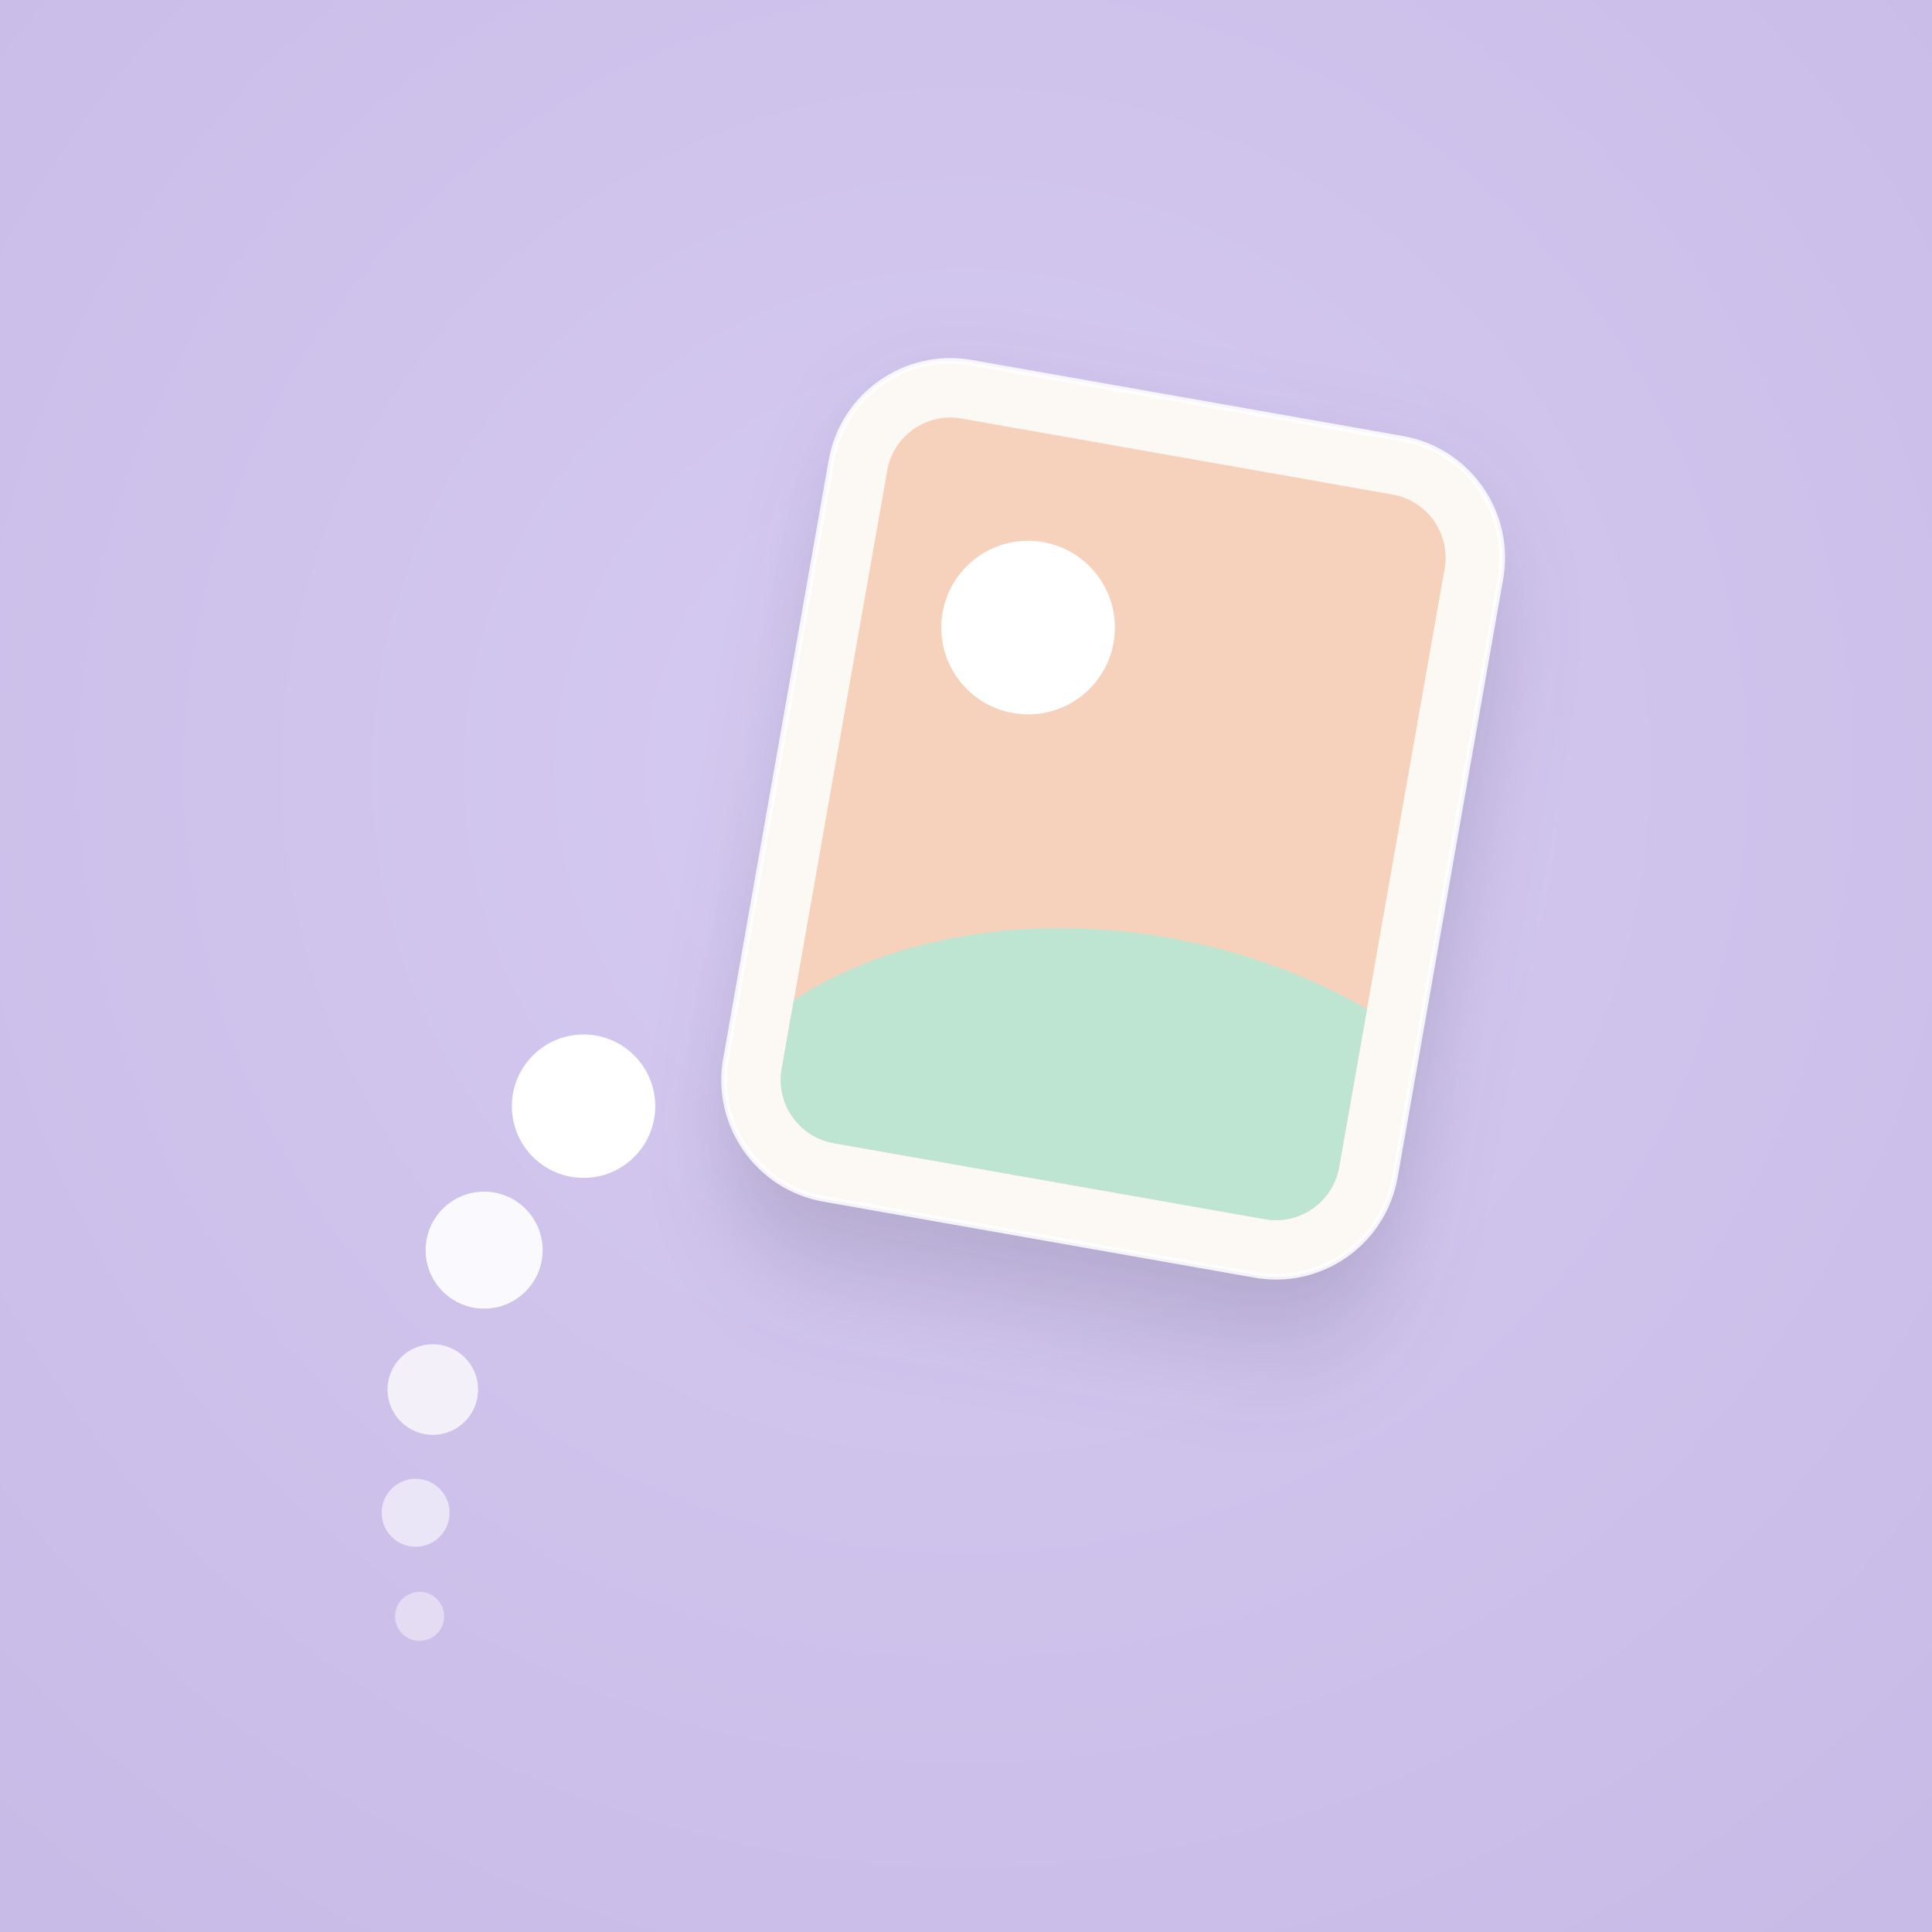
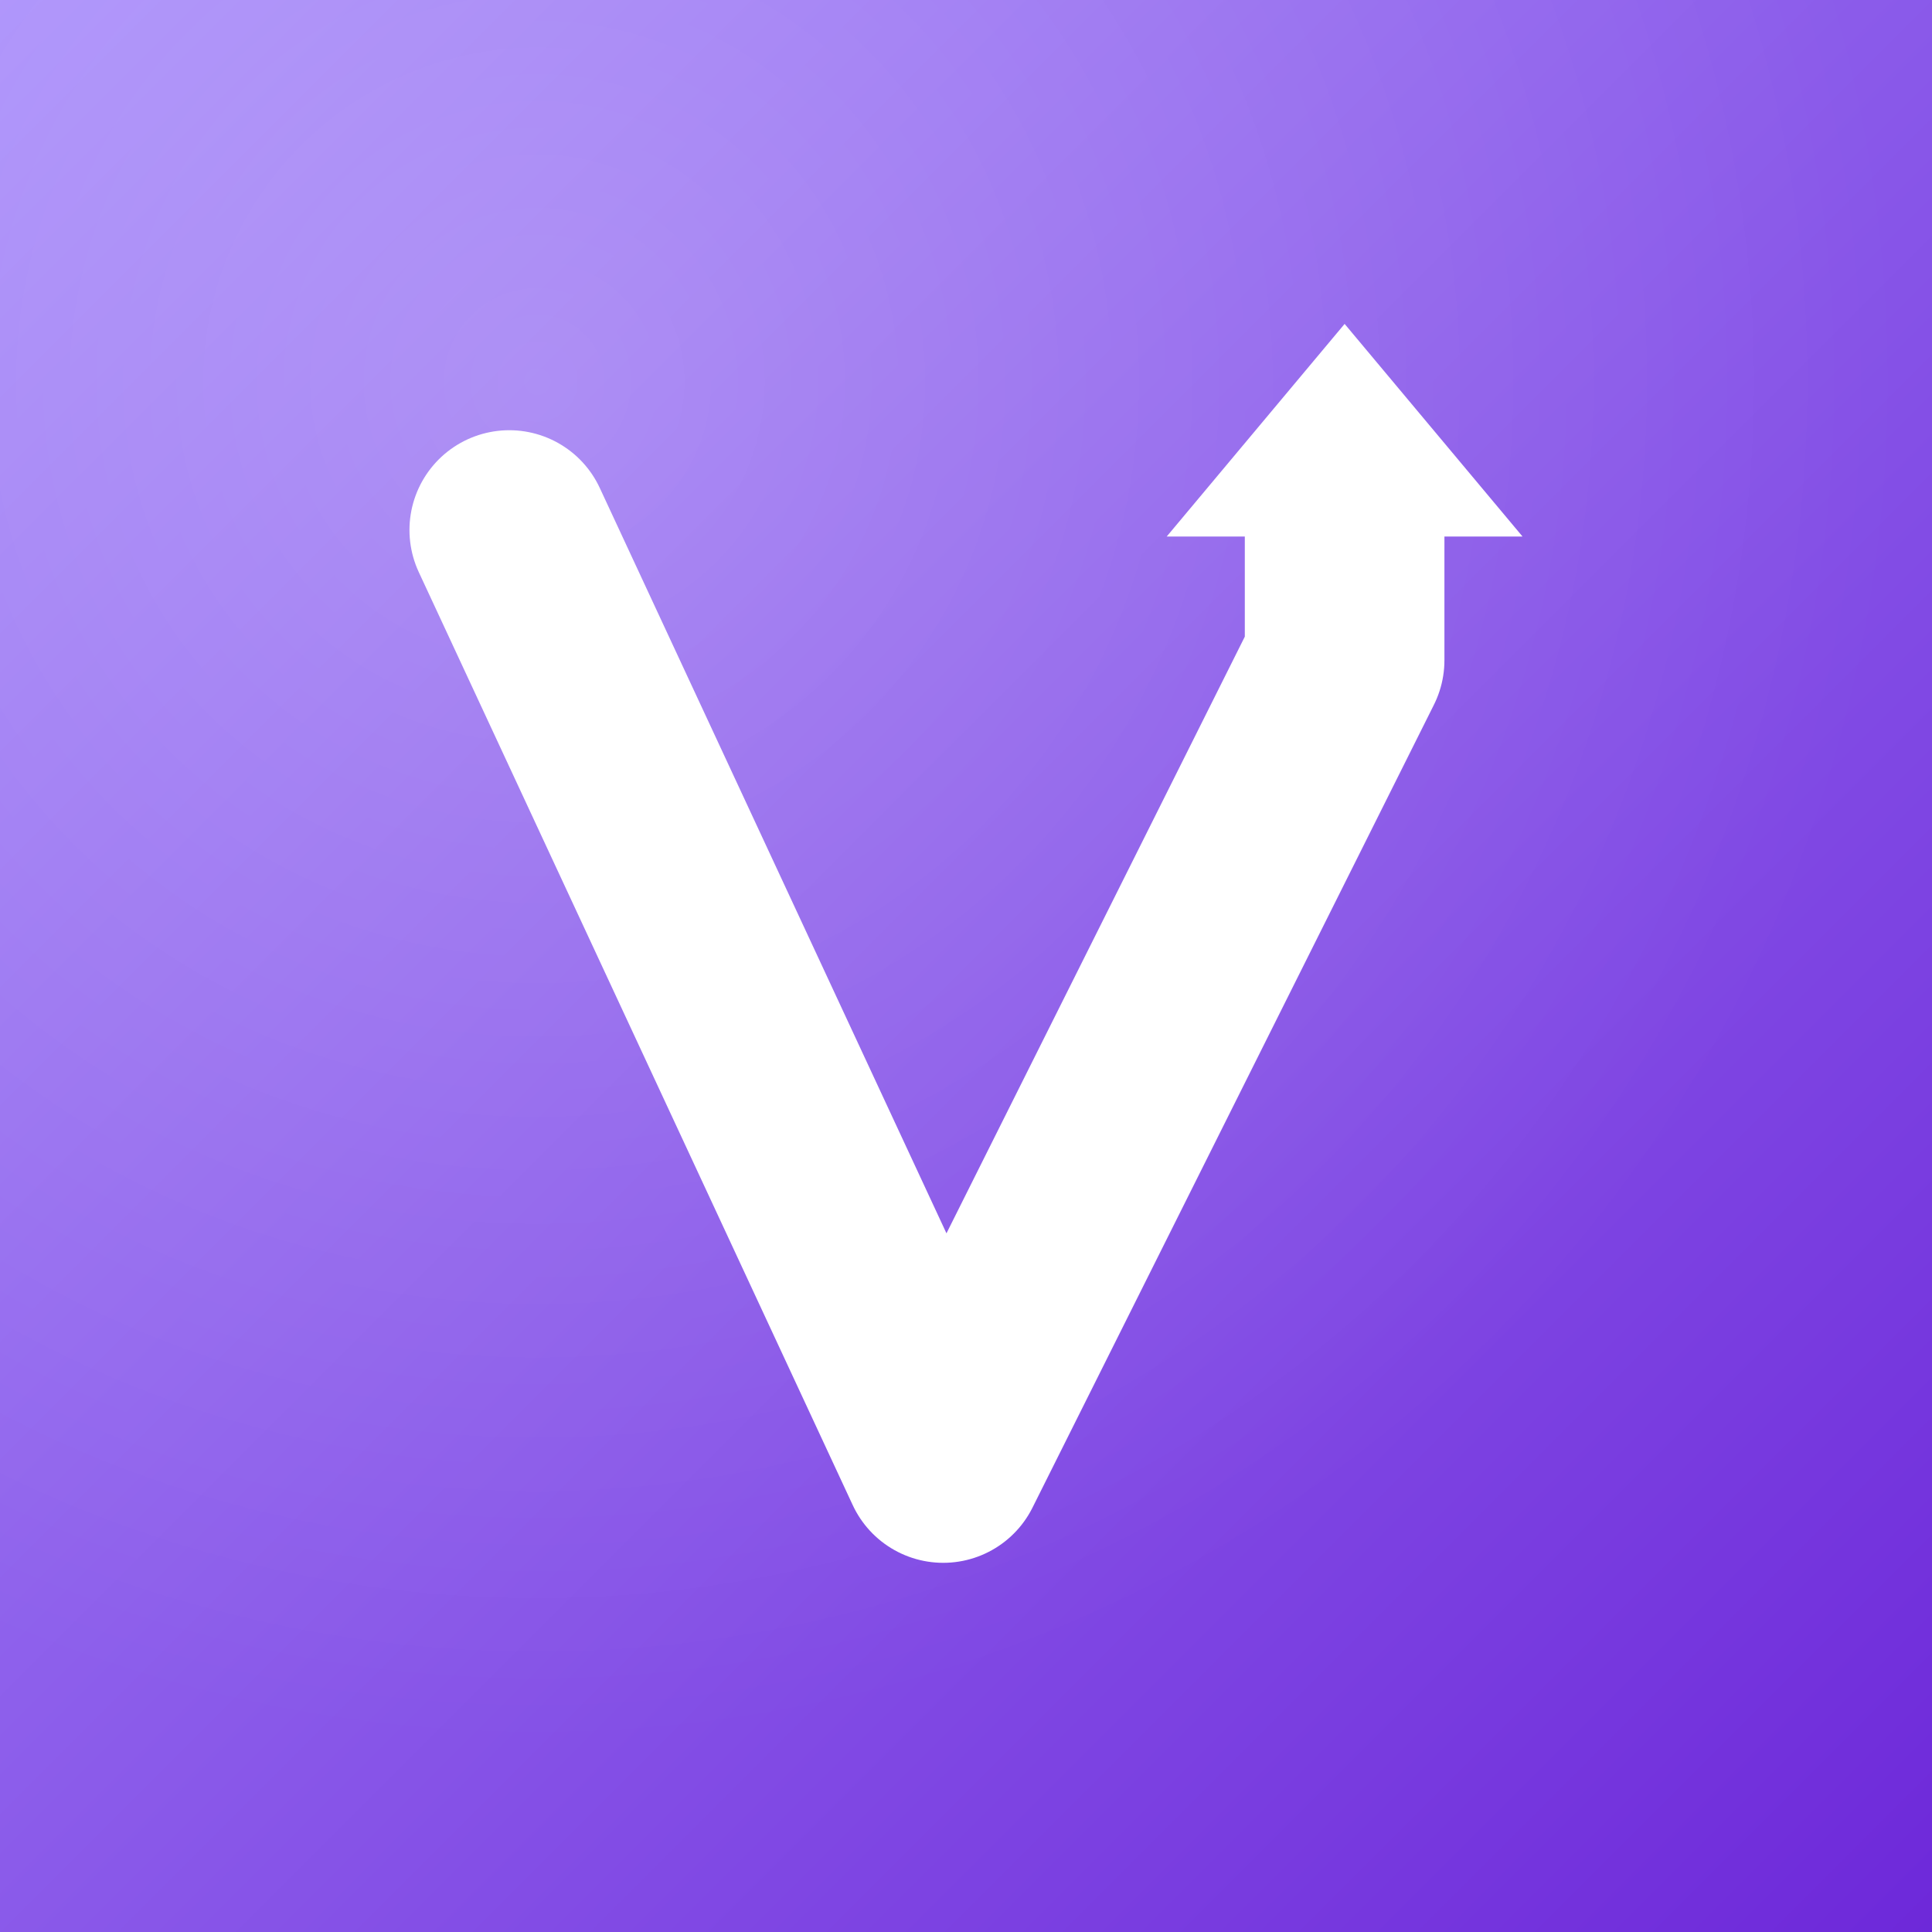
<svg xmlns="http://www.w3.org/2000/svg" viewBox="0 0 1024 1024" width="1024" height="1024">
  <defs>
-     <radialGradient id="bg" cx="50%" cy="40%" r="75%">
-       <stop offset="0" stop-color="#D6CBF1" />
-       <stop offset="1" stop-color="#C8BBE7" />
+     <linearGradient id="field" x1="0" y1="0" x2="1" y2="1">
+       <stop offset="0" stop-color="#A78BFA" />
+       <stop offset="1" stop-color="#6D28D9" />
+     </linearGradient>
+     <radialGradient id="glow" cx="28%" cy="20%" r="70%">
+       <stop offset="0" stop-color="#FFFFFF" stop-opacity=".20" />
+       <stop offset="1" stop-color="#FFFFFF" stop-opacity="0" />
    </radialGradient>
-     <clipPath id="photo">
-       <rect x="-150" y="-195" width="300" height="390" rx="34" />
-     </clipPath>
-     <filter id="soft" x="-40%" y="-40%" width="180%" height="180%">
-       <feGaussianBlur stdDeviation="26" />
-     </filter>
  </defs>
-   <rect width="1024" height="1024" fill="url(#bg)" />
-   <g transform="translate(590 466) rotate(10)">
-     <rect x="-180" y="-225" width="360" height="450" rx="64" fill="#3B354D" opacity="0.2" filter="url(#soft)" />
-   </g>
-   <g fill="#FFFFFF">
-     <circle cx="222.4" cy="856.7" r="13" opacity="0.45" />
-     <circle cx="220.3" cy="801.8" r="18" opacity="0.60" />
-     <circle cx="229.4" cy="736.5" r="24" opacity="0.76" />
-     <circle cx="256.6" cy="662.6" r="31" opacity="0.90" />
-     <circle cx="309.3" cy="586.3" r="38" opacity="1" />
-   </g>
-   <g transform="translate(590 434) rotate(10)">
-     <rect x="-180" y="-225" width="360" height="450" rx="64" fill="#FCF9F5" stroke="#FFFFFF" stroke-width="3" stroke-opacity="0.85" />
-     <g clip-path="url(#photo)">
-       <rect x="-150" y="-195" width="300" height="390" fill="#F6D2BD" />
-       <circle cx="-62" cy="-92" r="46" fill="#FFFFFF" />
-       <ellipse cx="40" cy="222" rx="236" ry="165" fill="#BDE5D2" />
-     </g>
+   <rect width="1024" height="1024" fill="url(#field)" />
+   <rect width="1024" height="1024" fill="url(#glow)" />
+   <g transform="translate(512 500) scale(1.15) translate(24.5 44.5)">
+     <path d="M -235 -235 L -35 195 L 150 -175 L 150 -245" fill="none" stroke="#FFFFFF" stroke-width="92" stroke-linecap="round" stroke-linejoin="round" />
+     <path d="M 150 -330 L 232 -232 L 68 -232 Z" fill="#FFFFFF" />
  </g>
</svg>
